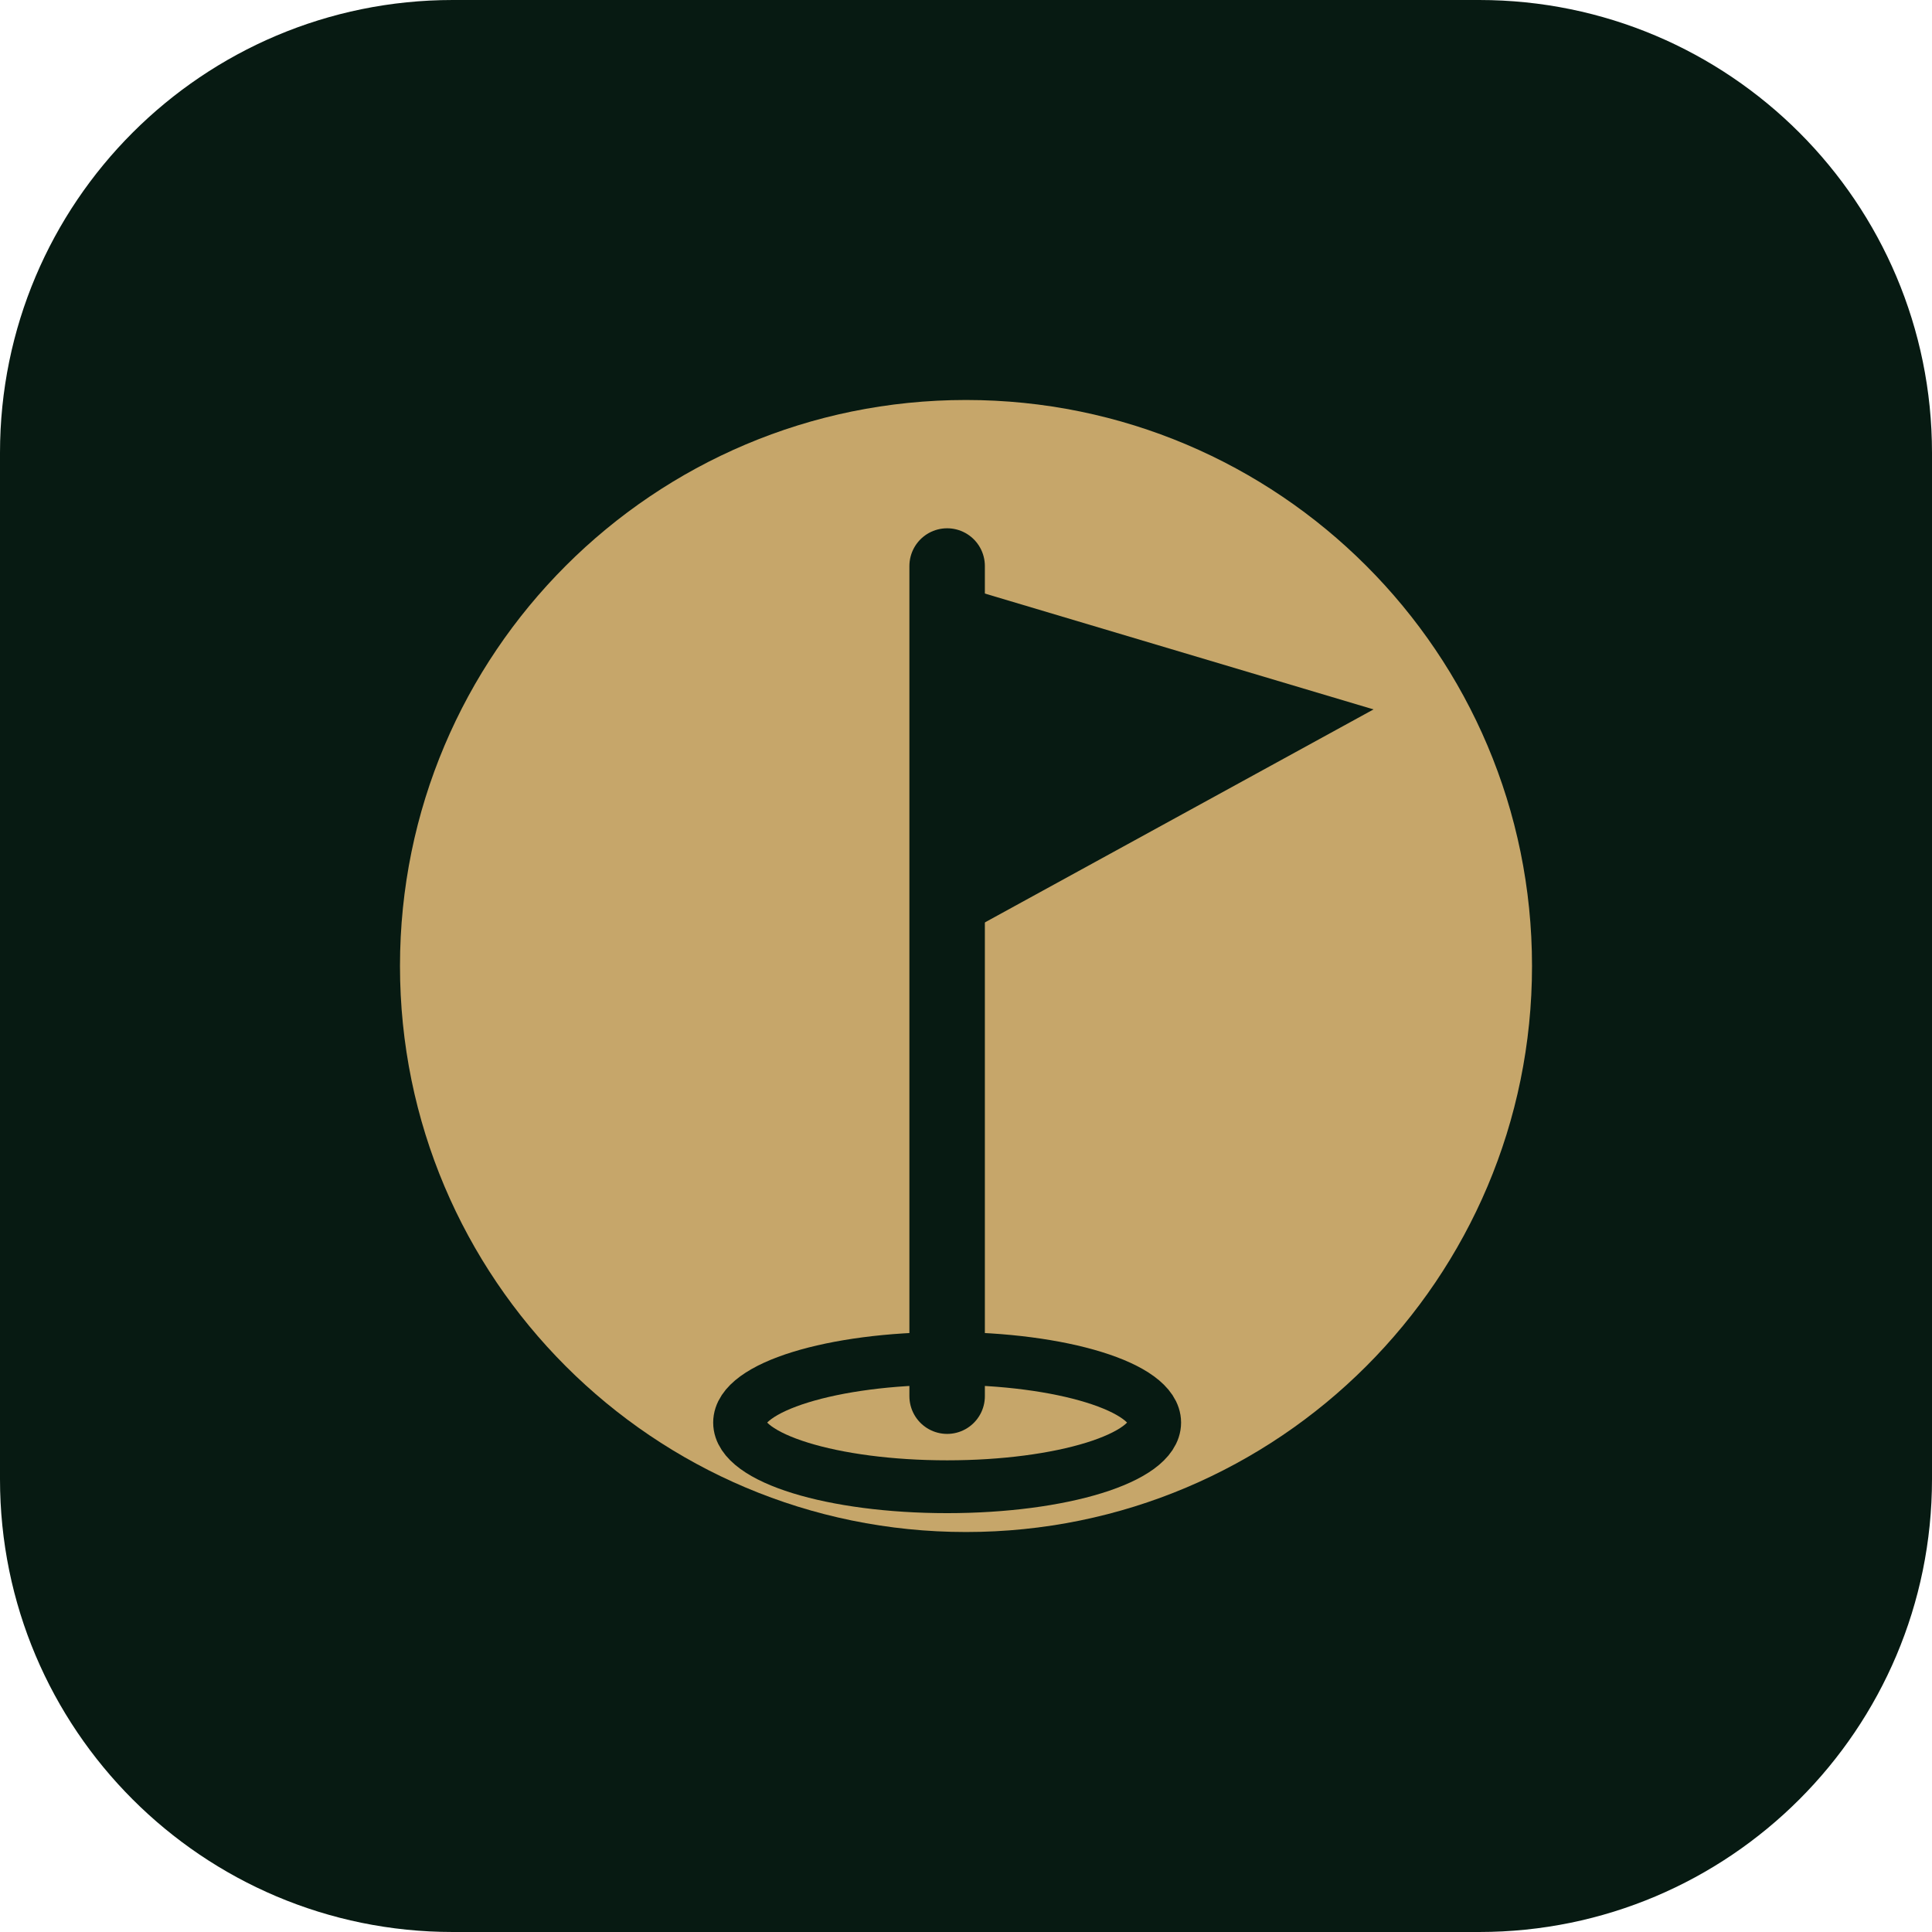
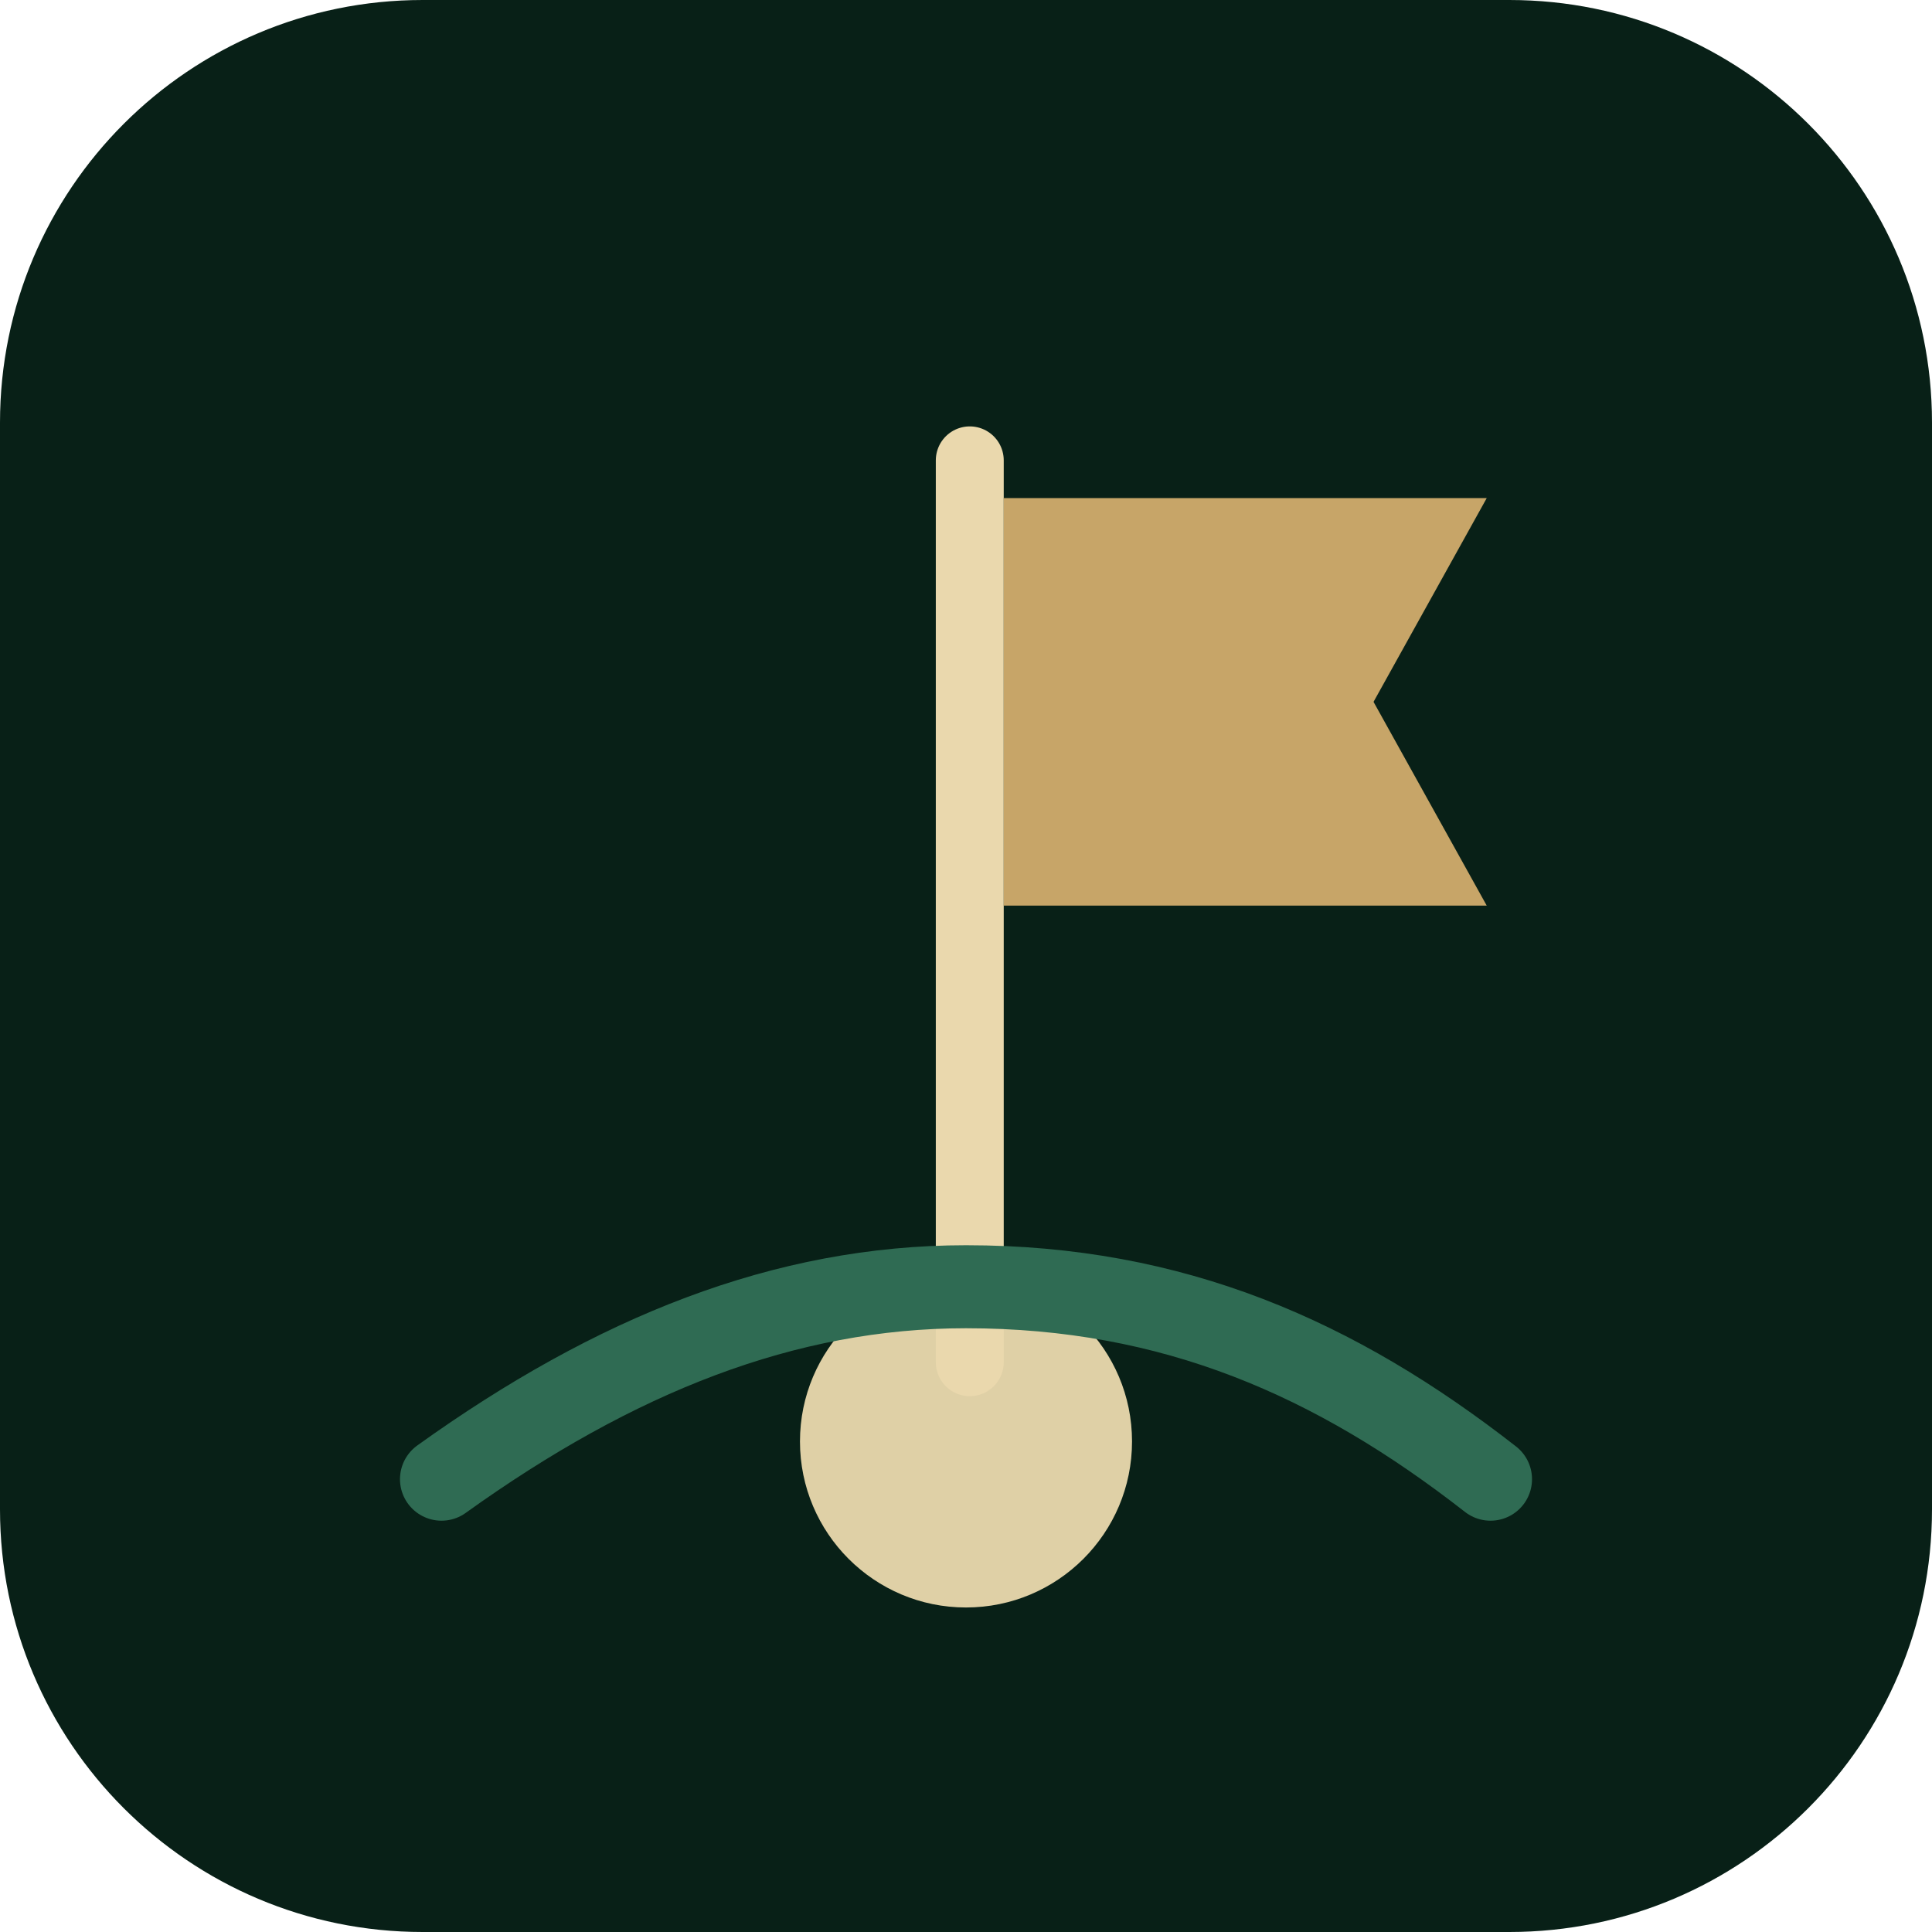
<svg xmlns="http://www.w3.org/2000/svg" viewBox="0 0 512 512">
-   <rect width="512" height="512" rx="120" fill="#071a12" />
-   <circle cx="256" cy="256" r="150" fill="#c6a66a" />
-   <path d="M251 150v220" stroke="#071a12" stroke-width="20" stroke-linecap="round" />
-   <path d="M260 157l104 31-104 57z" fill="#071a12" />
-   <ellipse cx="251" cy="377" rx="55" ry="17" fill="none" stroke="#071a12" stroke-width="14" />
+   <rect width="512" height="512" rx="112" fill="#082017" />
+   <circle cx="256" cy="382" r="44" fill="#ead8ad" opacity=".95" />
+   <path d="M257 361V122" stroke="#ead8ad" stroke-width="18" stroke-linecap="round" />
+   <path d="M266 132h128l-30 54 30 54H266z" fill="#c7a568" />
+   <path d="M117 392c46-33 91-51 139-51 55 0 98 19 139 51" fill="none" stroke="#2f6b53" stroke-width="22" stroke-linecap="round" />
</svg>
